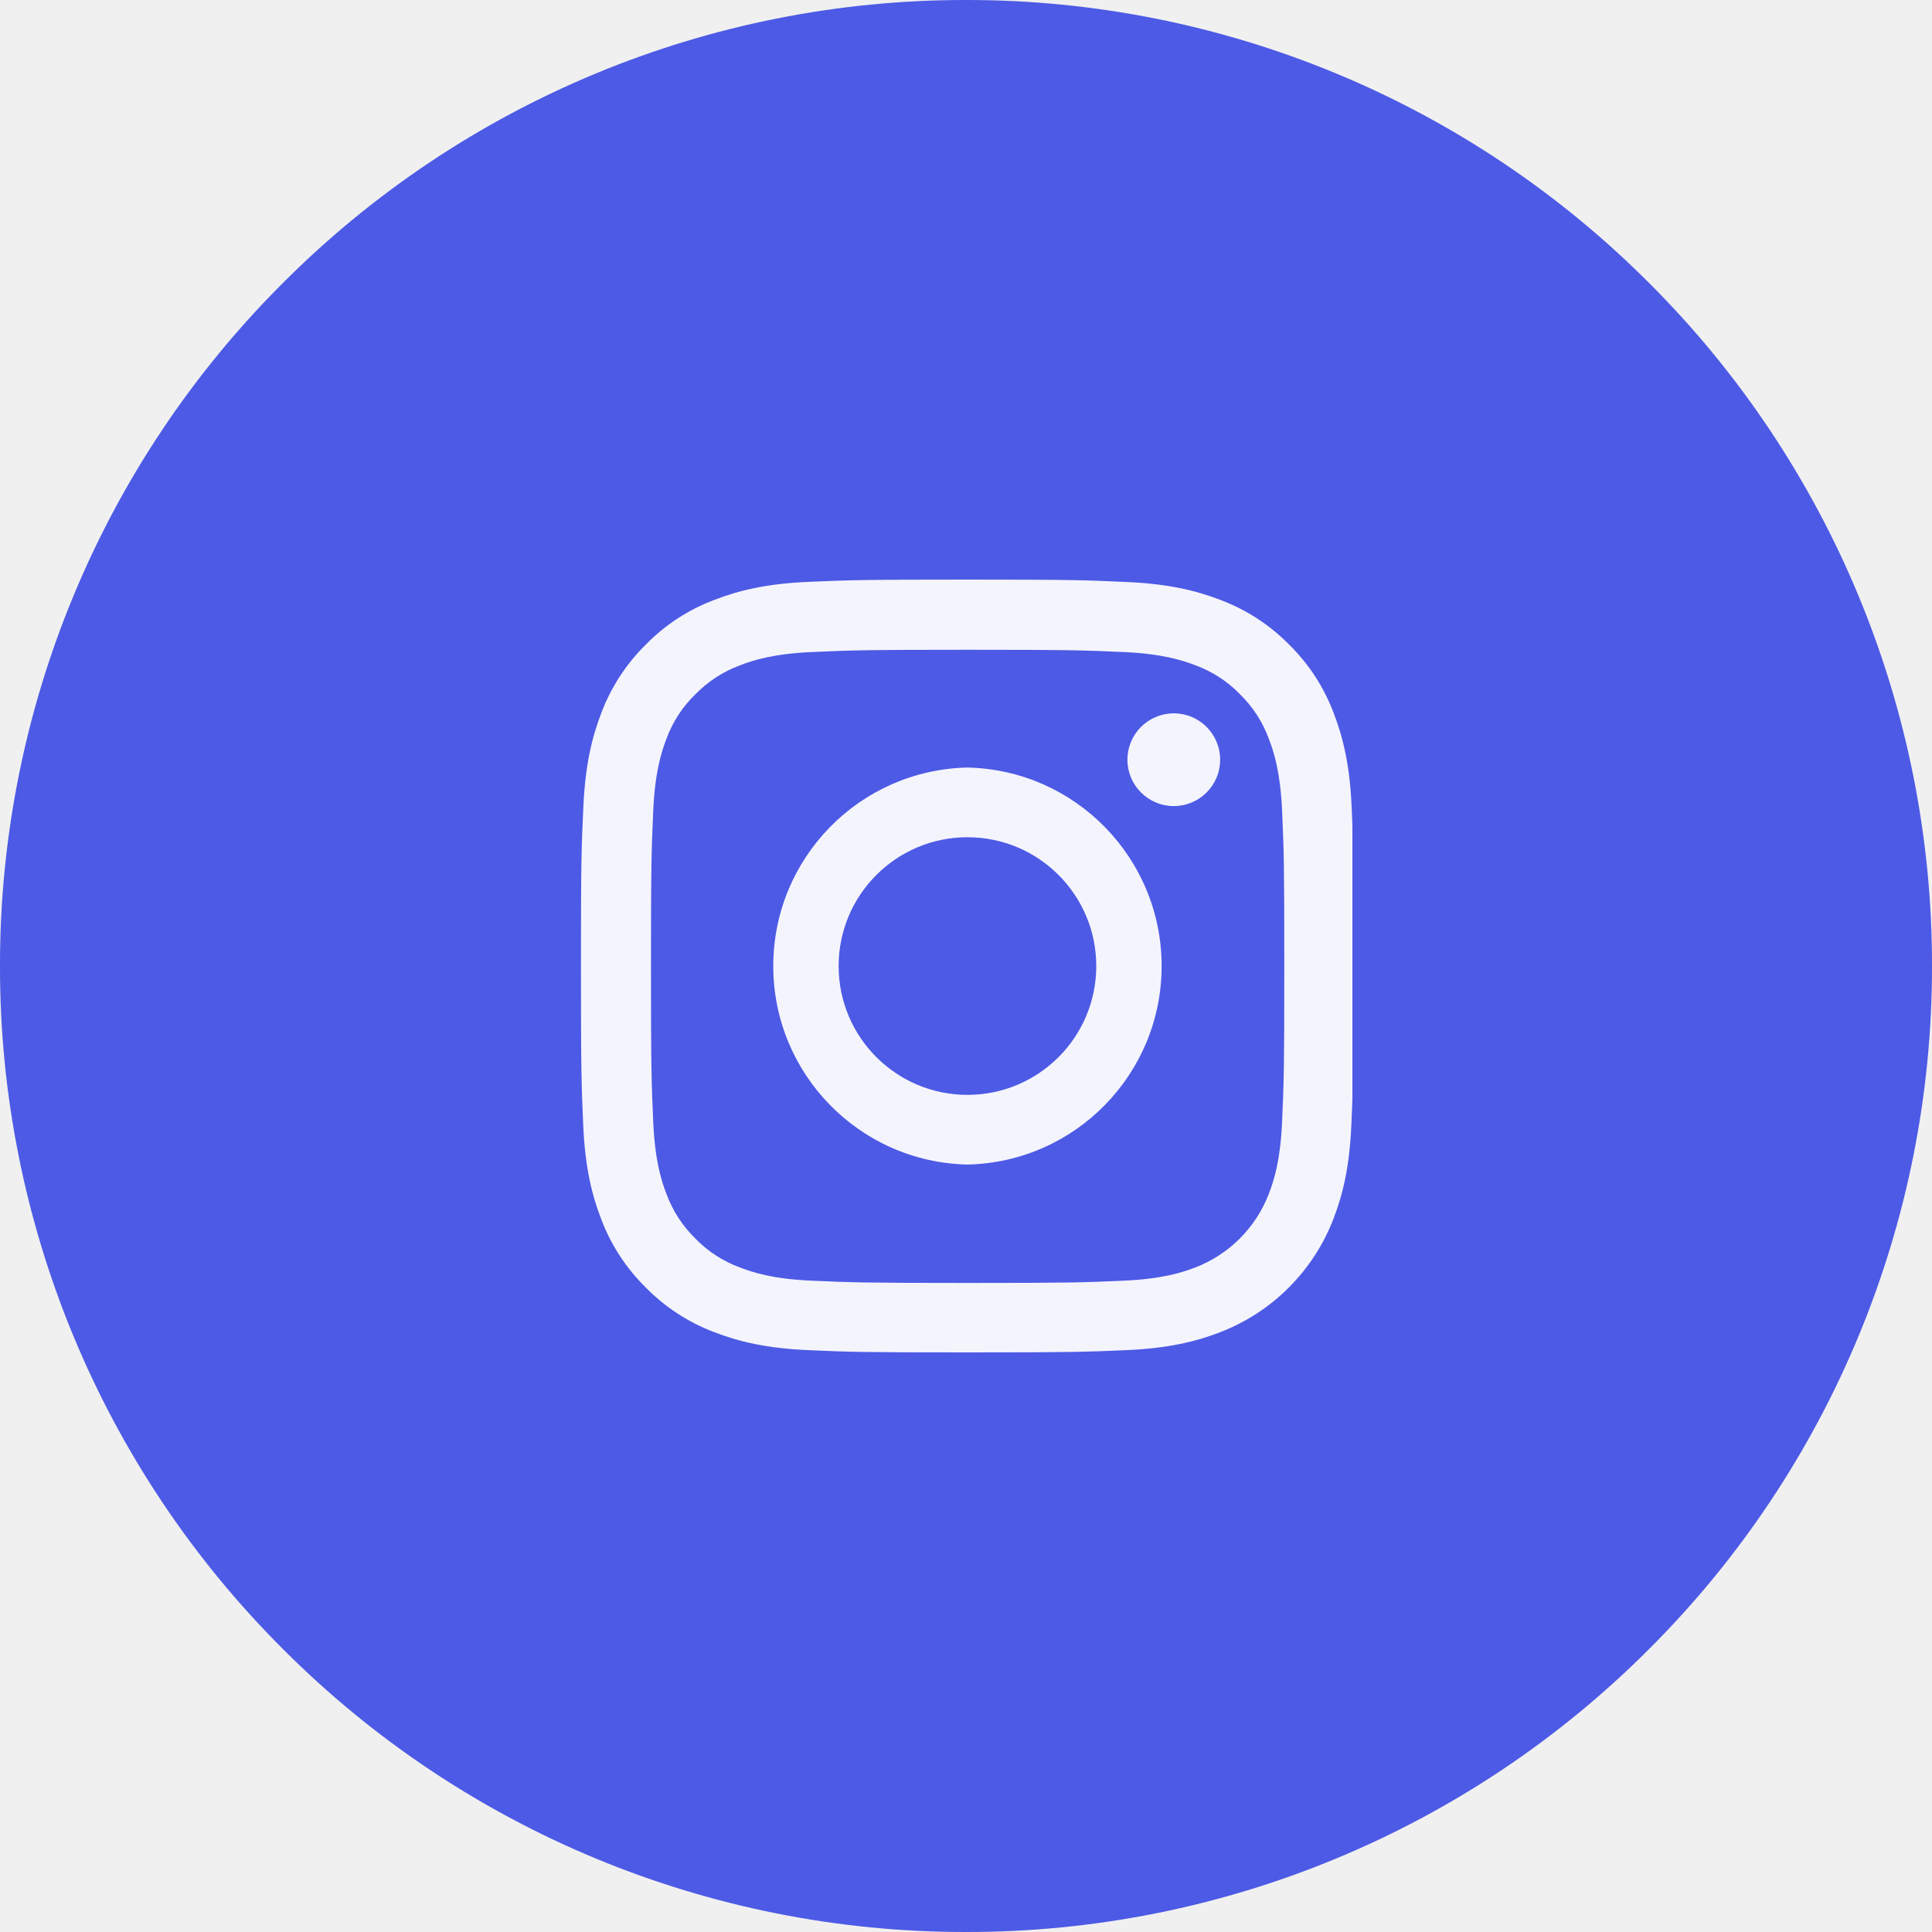
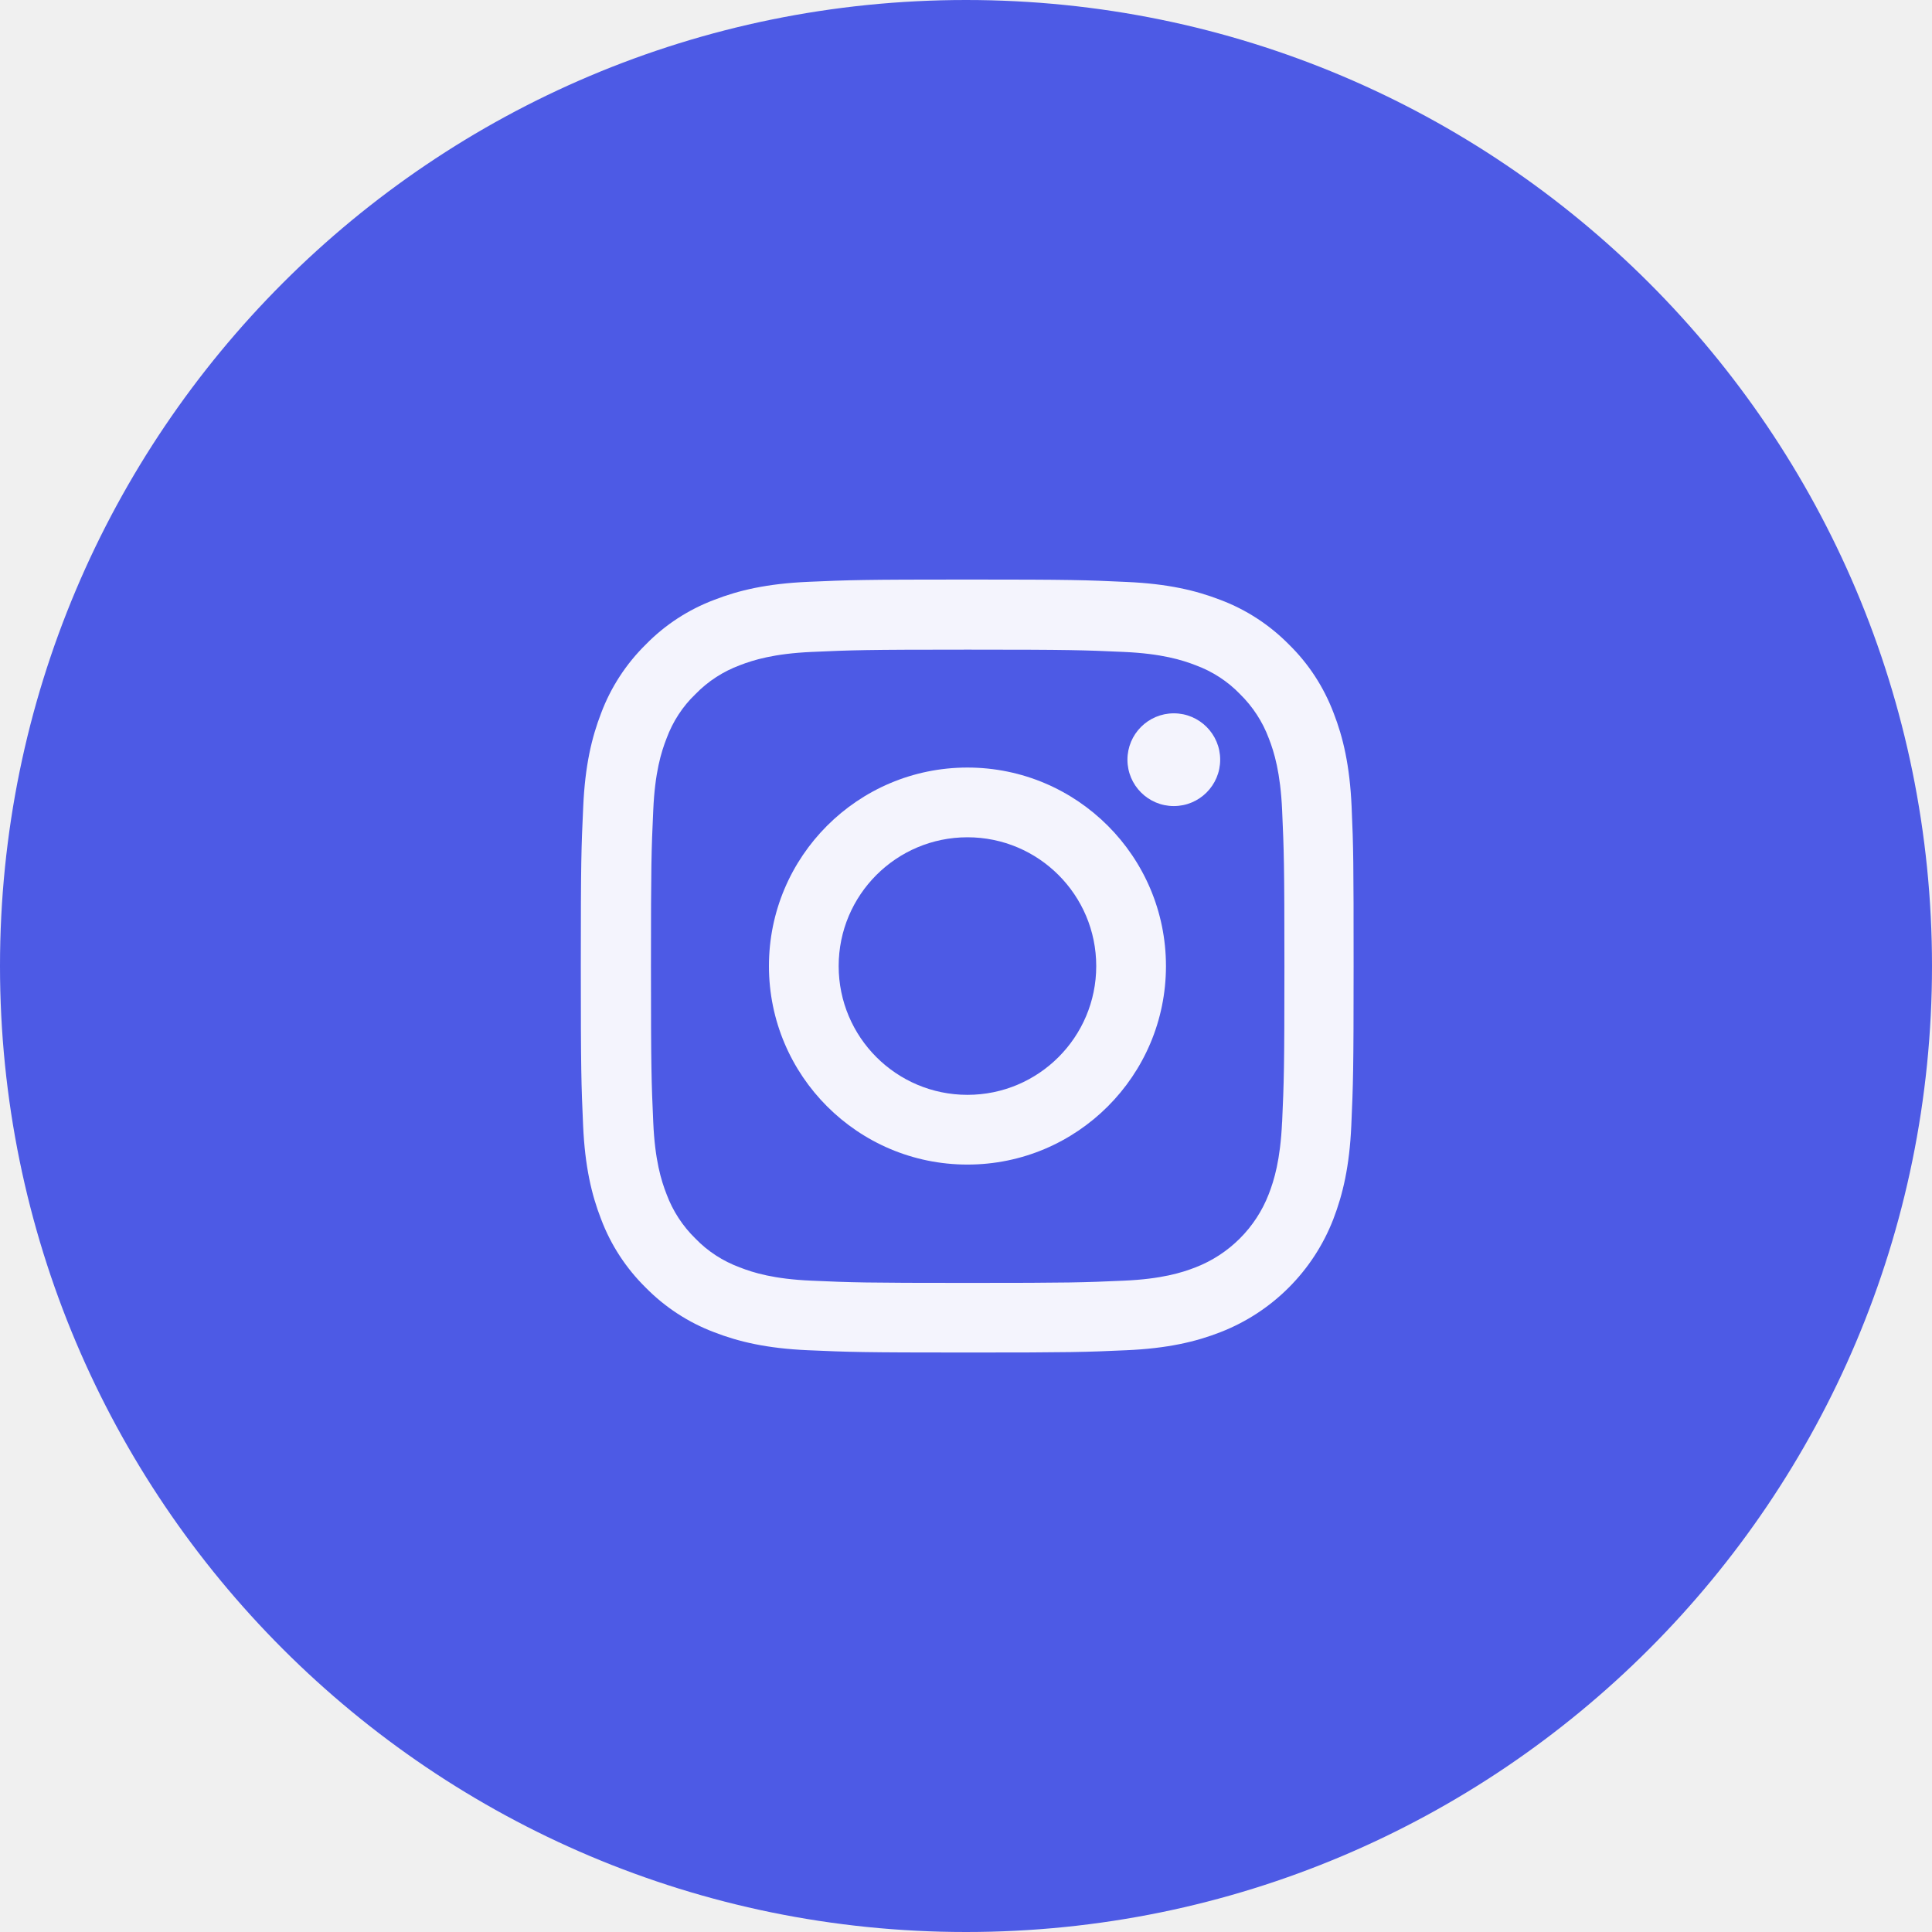
- <svg xmlns="http://www.w3.org/2000/svg" width="40" height="40" fill="none">
-   <path fill="#4D5AE5" d="M40 20a19.937 19.937 0 0 1-5.858 14.142A19.937 19.937 0 0 1 20 40a19.937 19.937 0 0 1-14.142-5.858A19.937 19.937 0 0 1 0 20 19.938 19.938 0 0 1 5.858 5.858 19.938 19.938 0 0 1 20 0a19.937 19.937 0 0 1 14.142 5.858A19.937 19.937 0 0 1 40 20Z" />
-   <g fill="#F4F4FD" clip-path="url(#a)">
-     <path d="M27.984 16.704c-.037-.85-.175-1.435-.372-1.941a3.905 3.905 0 0 0-.925-1.42 3.939 3.939 0 0 0-1.416-.921c-.51-.197-1.09-.335-1.94-.372-.857-.04-1.13-.05-3.301-.05-2.173 0-2.445.01-3.298.047-.85.037-1.434.175-1.94.372a3.903 3.903 0 0 0-1.42.925 3.94 3.94 0 0 0-.922 1.416c-.197.51-.334 1.09-.372 1.94-.04.857-.05 1.13-.05 3.301 0 2.173.01 2.445.047 3.298.037.85.175 1.435.372 1.941.203.538.519 1.019.925 1.419.4.406.885.722 1.416.922.51.197 1.09.335 1.941.372.853.038 1.125.047 3.298.047 2.172 0 2.444-.01 3.297-.047.85-.037 1.435-.175 1.941-.372a4.092 4.092 0 0 0 2.341-2.341c.197-.51.335-1.09.372-1.941.038-.853.047-1.125.047-3.298 0-2.172-.003-2.444-.04-3.297Zm-1.44 6.532c-.035.782-.166 1.204-.276 1.485a2.654 2.654 0 0 1-1.519 1.52c-.281.109-.706.24-1.484.274-.844.038-1.097.047-3.232.047-2.135 0-2.391-.01-3.232-.047-.781-.034-1.203-.165-1.485-.275a2.463 2.463 0 0 1-.919-.597 2.487 2.487 0 0 1-.597-.919c-.11-.281-.24-.706-.275-1.484-.037-.844-.047-1.098-.047-3.232 0-2.135.01-2.391.047-3.232.035-.782.166-1.204.275-1.485.128-.347.332-.662.6-.919.26-.265.572-.469.92-.597.28-.11.706-.24 1.484-.275.844-.037 1.097-.047 3.232-.047 2.138 0 2.39.01 3.232.047.781.035 1.203.166 1.485.275.346.128.662.332.918.597.266.26.47.572.597.92.11.28.241.706.276 1.484.037.844.046 1.097.046 3.232 0 2.134-.009 2.384-.046 3.228Z" />
-     <path d="M20.03 15.891a4.111 4.111 0 0 0 0 8.22 4.111 4.111 0 0 0 0-8.22Zm0 6.777a2.667 2.667 0 1 1 0-5.334 2.667 2.667 0 0 1 0 5.334ZM25.262 15.729a.96.96 0 1 1-1.92 0 .96.96 0 0 1 1.92 0Z" />
-   </g>
-   <defs>
-     <clipPath id="a">
-       <path fill="#fff" d="M12 12h16v16H12z" />
-     </clipPath>
-   </defs>
+ <svg xmlns="http://www.w3.org/2000/svg" version="1.1" width="32" height="32" viewBox="0 0 32 32">
+   <path fill="#4d5ae5" d="M32 16c0 4.418-1.791 8.418-4.686 11.314s-6.895 4.686-11.314 4.686c-4.418 0-8.418-1.791-11.314-4.686s-4.686-6.895-4.686-11.314c0-4.418 1.791-8.418 4.686-11.314s6.895-4.686 11.314-4.686c4.418 0 8.418 1.791 11.314 4.686s4.686 6.895 4.686 11.314z" />
+   <path fill="#f4f4fd" d="M22.387 13.363c-0.030-0.68-0.14-1.148-0.298-1.553-0.163-0.43-0.413-0.815-0.74-1.135-0.32-0.325-0.708-0.578-1.133-0.738-0.408-0.158-0.873-0.268-1.553-0.298-0.685-0.032-0.903-0.040-2.641-0.040s-1.955 0.008-2.638 0.038c-0.68 0.030-1.148 0.14-1.553 0.298-0.43 0.162-0.815 0.413-1.135 0.74-0.325 0.32-0.578 0.708-0.738 1.133-0.158 0.408-0.268 0.873-0.298 1.553-0.032 0.685-0.040 0.903-0.040 2.641s0.008 1.955 0.038 2.638c0.030 0.68 0.14 1.148 0.298 1.553 0.162 0.43 0.415 0.815 0.74 1.135 0.32 0.325 0.708 0.578 1.133 0.738 0.408 0.158 0.873 0.268 1.553 0.298 0.683 0.030 0.9 0.038 2.638 0.038s1.955-0.007 2.638-0.038c0.68-0.030 1.148-0.14 1.553-0.298 0.86-0.333 1.54-1.013 1.873-1.873 0.157-0.408 0.268-0.873 0.298-1.553 0.030-0.683 0.038-0.9 0.038-2.638s-0.003-1.955-0.033-2.638zM21.235 18.589c-0.028 0.625-0.133 0.963-0.22 1.188-0.215 0.558-0.658 1-1.215 1.215-0.225 0.088-0.565 0.193-1.188 0.22-0.675 0.030-0.878 0.037-2.585 0.037s-1.913-0.007-2.586-0.037c-0.625-0.027-0.963-0.132-1.188-0.22-0.278-0.103-0.53-0.265-0.735-0.478-0.213-0.208-0.375-0.458-0.478-0.735-0.088-0.225-0.193-0.565-0.22-1.188-0.030-0.675-0.038-0.878-0.038-2.586s0.007-1.913 0.038-2.586c0.027-0.625 0.132-0.963 0.22-1.188 0.103-0.278 0.265-0.53 0.48-0.735 0.207-0.213 0.458-0.375 0.735-0.478 0.225-0.087 0.565-0.192 1.188-0.22 0.675-0.030 0.878-0.038 2.586-0.038 1.71 0 1.913 0.008 2.586 0.038 0.625 0.028 0.963 0.133 1.188 0.22 0.277 0.102 0.53 0.265 0.735 0.478 0.212 0.208 0.375 0.458 0.478 0.735 0.088 0.225 0.192 0.565 0.22 1.188 0.030 0.675 0.038 0.878 0.038 2.586s-0.008 1.908-0.038 2.583z" />
+   <path fill="#f4f4fd" d="M16.024 12.713c-1.815 0-3.288 1.473-3.288 3.288s1.473 3.288 3.288 3.288c1.815 0 3.288-1.473 3.288-3.288s-1.473-3.288-3.288-3.288zM16.024 18.134c-1.178 0-2.133-0.955-2.133-2.133s0.955-2.133 2.133-2.133c1.178 0 2.133 0.955 2.133 2.133s-0.955 2.133-2.133 2.133z" />
+   <path fill="#f4f4fd" d="M20.21 12.583c0 0.424-0.344 0.768-0.768 0.768s-0.768-0.344-0.768-0.768c0-0.424 0.344-0.768 0.768-0.768s0.768 0.344 0.768 0.768z" />
</svg>
